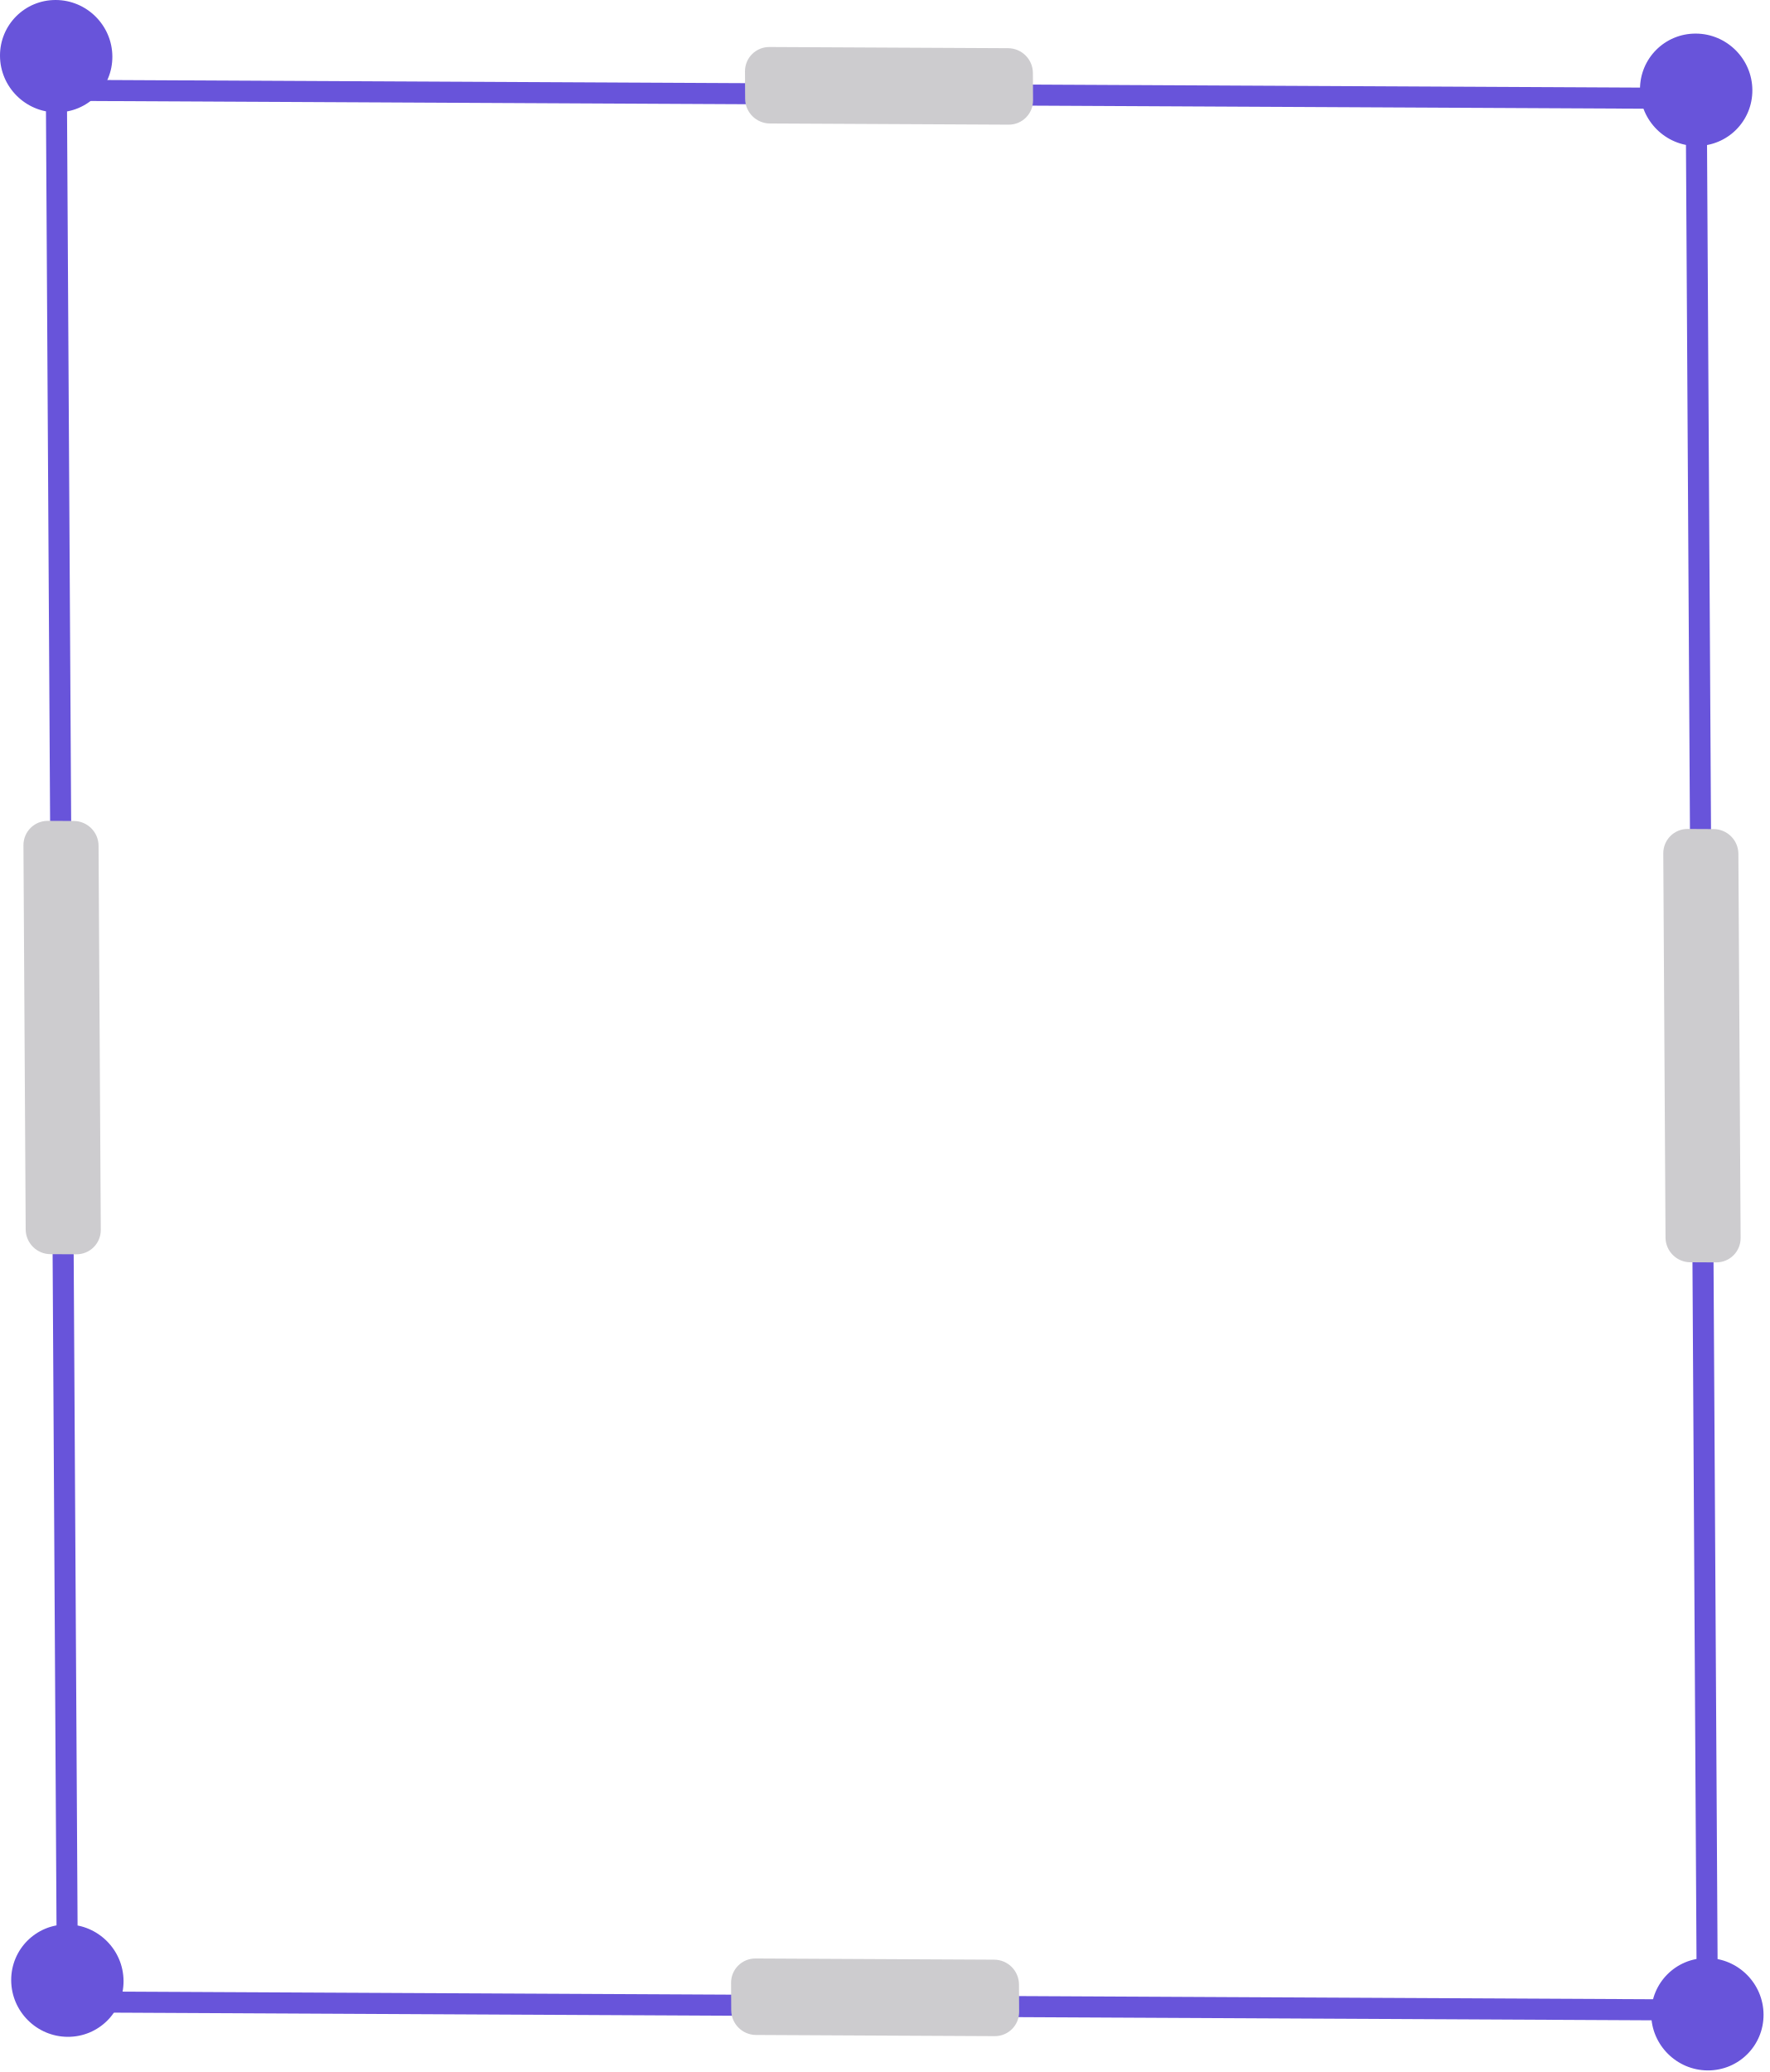
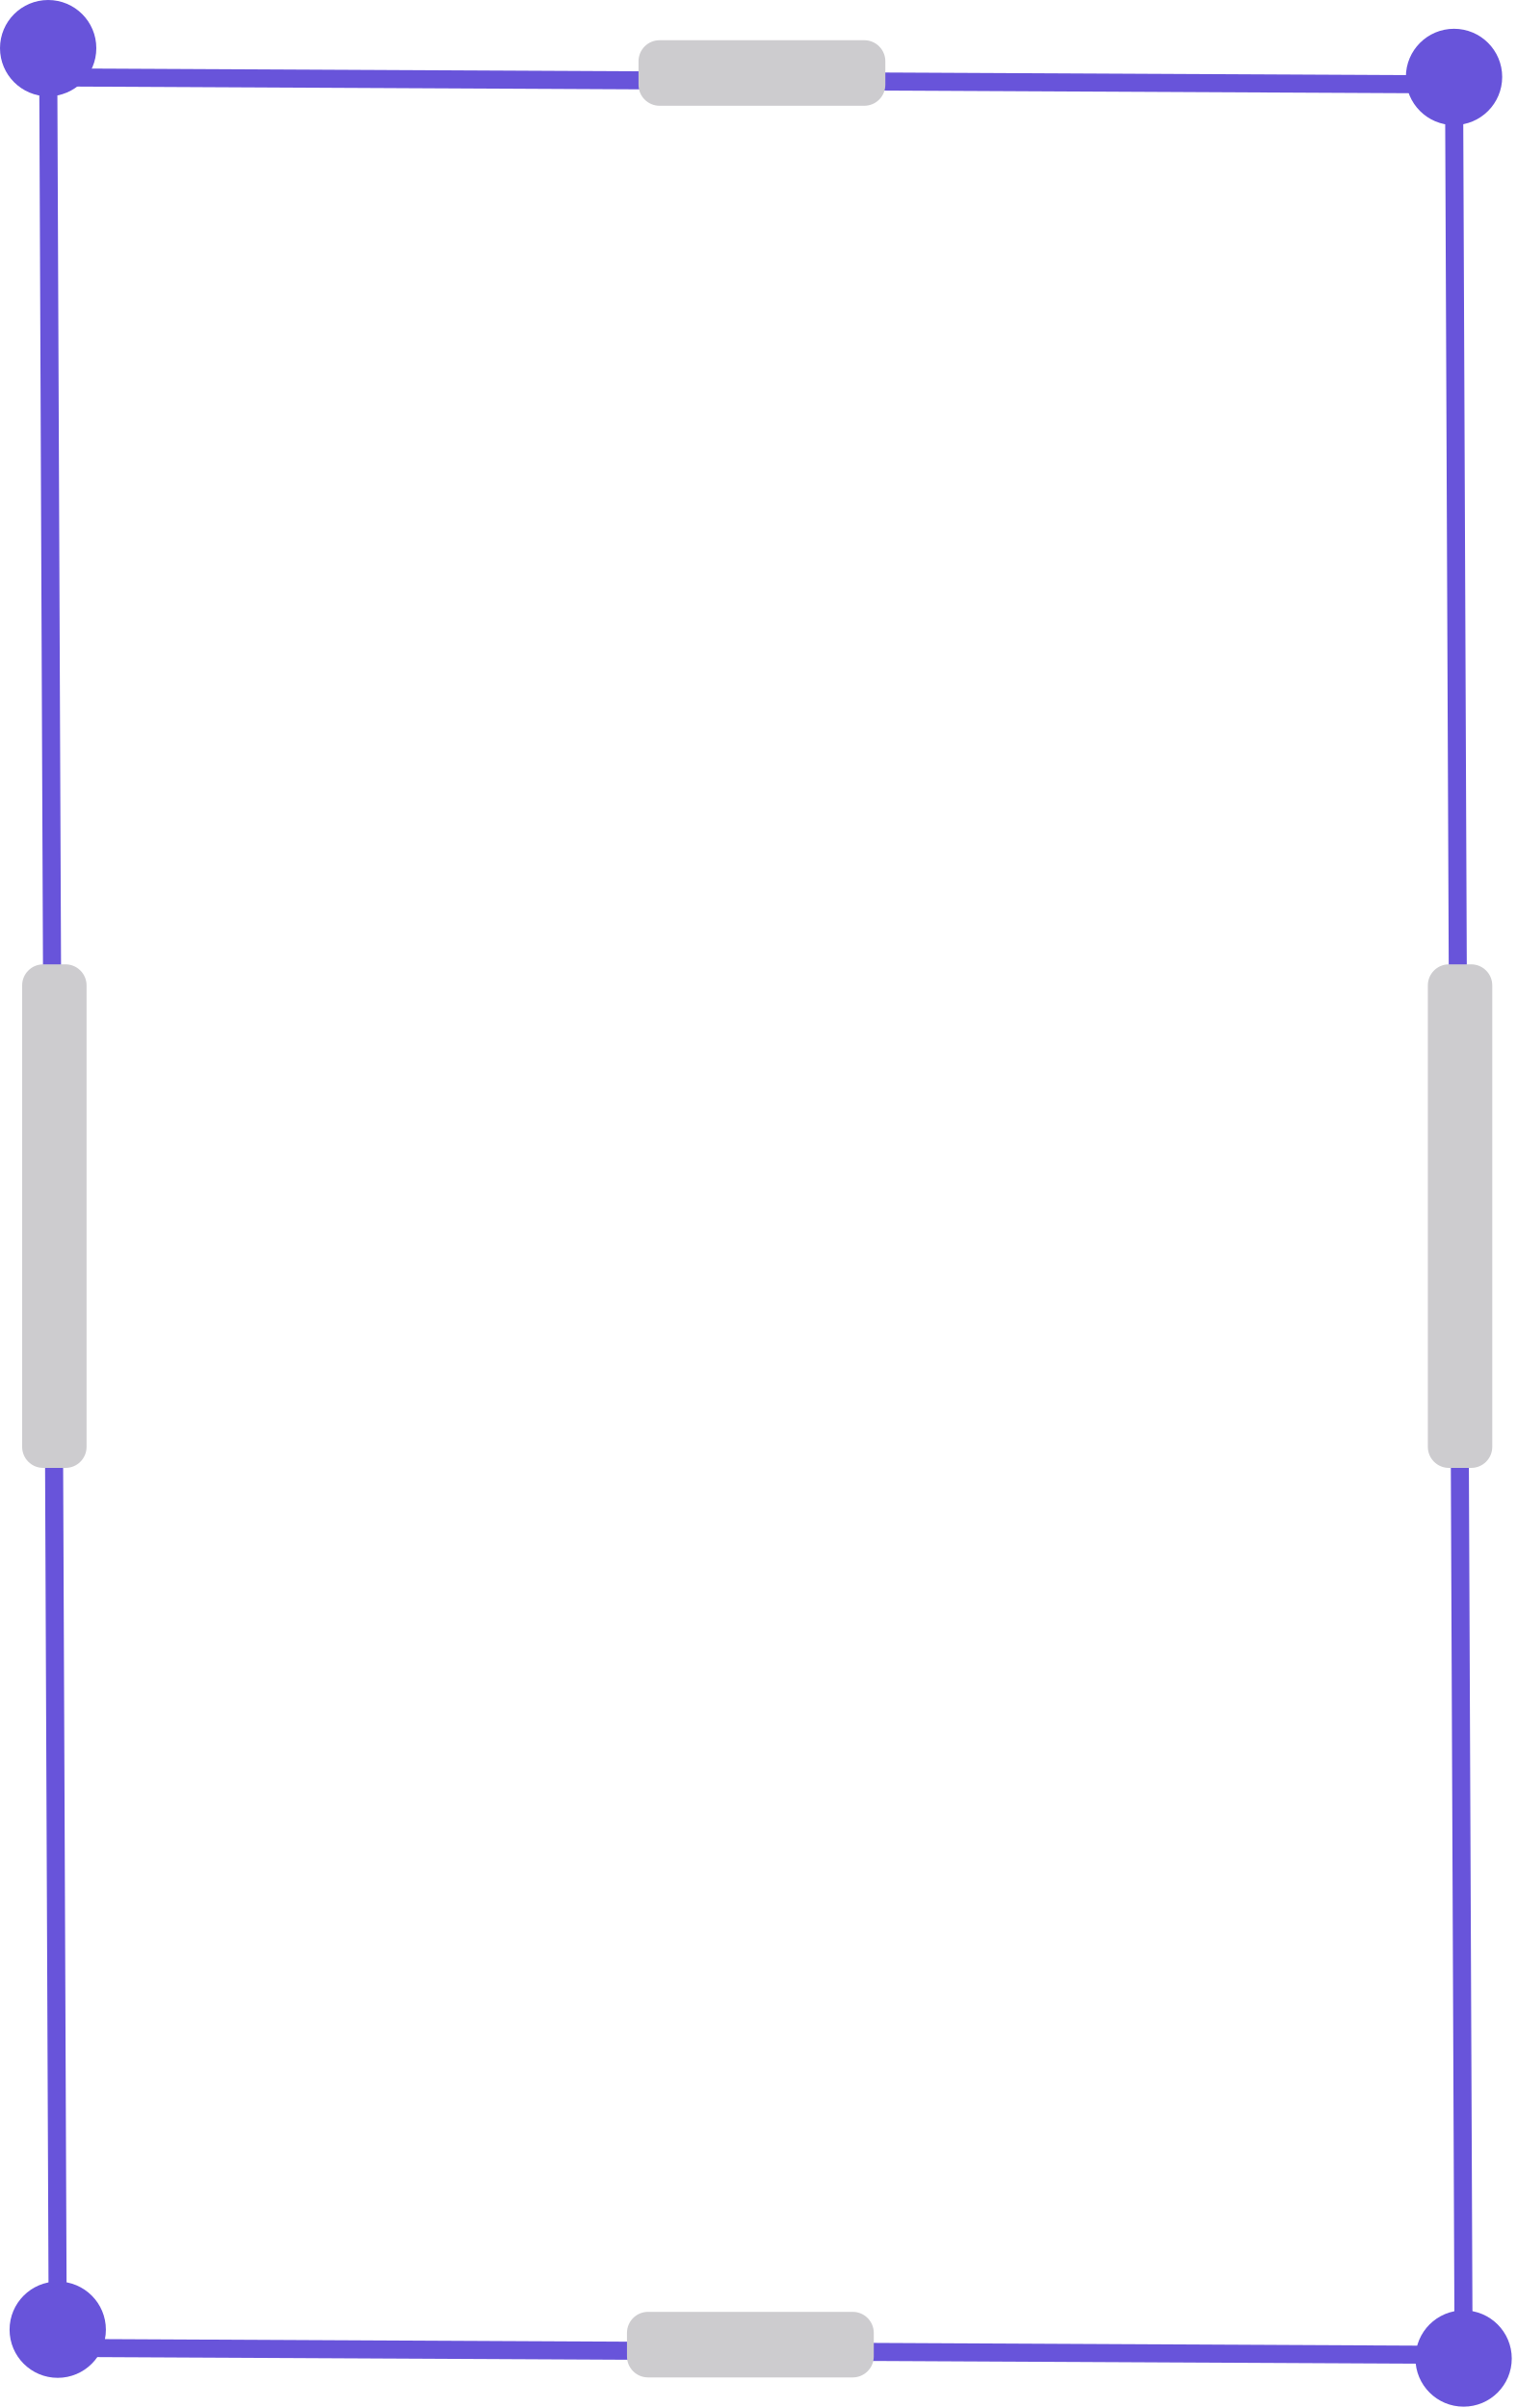
- <svg xmlns="http://www.w3.org/2000/svg" width="252" height="295" viewBox="0 0 252 295" fill="none">
-   <path d="M243.175 294.775C238.757 294.753 235.155 291.154 235.129 286.736C235.103 282.318 238.664 278.754 243.082 278.776C247.501 278.797 251.103 282.397 251.129 286.815C251.154 291.233 247.594 294.797 243.175 294.775ZM241.583 20.782C237.164 20.76 233.562 17.161 233.536 12.743C233.511 8.324 237.071 4.761 241.49 4.782C245.908 4.804 249.51 8.404 249.536 12.822C249.562 17.24 246.001 20.804 241.583 20.782ZM243.129 286.775L241.629 286.768L240.036 12.775L241.536 12.782L243.036 12.79L244.629 286.783L243.129 286.775Z" fill="#6854DA" />
-   <path d="M9.639 289.993C5.221 289.971 1.619 286.372 1.593 281.953C1.567 277.535 5.128 273.971 9.546 273.993C13.964 274.015 17.567 277.615 17.593 282.033C17.618 286.451 14.057 290.015 9.639 289.993ZM8.047 16C3.628 15.978 0.026 12.379 0 7.96C-0.026 3.542 3.535 -0.022 7.954 0C12.372 0.022 15.974 3.622 16 8.04C16.026 12.458 12.465 16.022 8.047 16ZM9.593 281.993L8.093 281.986L6.5 7.993L8 8L9.5 8.008L11.093 282.001L9.593 281.993Z" fill="#6854DA" />
-   <line y1="-1.5" x2="237.091" y2="-1.5" transform="matrix(-0.999988 -0.00496029 0.0058129 0.999983 241.589 15.5146)" stroke="#6854DA" stroke-width="3" />
-   <line y1="-1.5" x2="237.091" y2="-1.5" transform="matrix(-0.999988 -0.00496029 0.0058129 0.999983 243.171 287.68)" stroke="#6854DA" stroke-width="3" />
-   <rect width="10.695" height="61.694" rx="3.5" transform="matrix(-0.999988 -0.00496028 0.0058129 0.999983 247.526 118.057)" fill="#CDCCCF" />
-   <rect width="10.887" height="41" rx="3.5" transform="matrix(-0.0058129 -0.999983 -0.999988 -0.00496028 147.127 17.7666)" fill="#CDCCCF" />
-   <rect width="10.887" height="41" rx="3.5" transform="matrix(-0.0058129 -0.999983 -0.999988 -0.00496028 145.146 289.913)" fill="#CDCCCF" />
-   <rect width="10.695" height="61.694" rx="3.5" transform="matrix(-0.999988 -0.00496028 0.0058129 0.999983 14.0137 116.904)" fill="#CDCCCF" />
+ <svg xmlns="http://www.w3.org/2000/svg" width="252" height="400" viewBox="0 0 252 400" fill="none">
+   <line x1="241.54" y1="12.78" x2="243.13" y2="391.78" stroke="#6854DA" stroke-width="3" />
+   <line x1="8" y1="8" x2="9.59" y2="386.99" stroke="#6854DA" stroke-width="3" />
+   <circle cx="241.54" cy="12.78" r="8" fill="#6854DA" />
+   <circle cx="8" cy="8" r="8" fill="#6854DA" />
+   <circle cx="243.13" cy="391.78" r="8" fill="#6854DA" />
+   <circle cx="9.59" cy="386.99" r="8" fill="#6854DA" />
+   <line x1="241.58" y1="14.02" x2="4.49" y2="12.84" stroke="#6854DA" stroke-width="3" />
+   <line x1="243.16" y1="391.18" x2="6.07" y2="390" stroke="#6854DA" stroke-width="3" />
+   <rect x="237.19" y="160.19" width="10.7" height="83.65" rx="3.5" fill="#CDCCCF" />
+   <rect x="3.68" y="160.19" width="10.7" height="83.65" rx="3.5" fill="#CDCCCF" />
+   <rect x="106.07" y="6.68" width="41" height="10.89" rx="3.5" fill="#CDCCCF" />
+   <rect x="104.15" y="384.03" width="41" height="10.89" rx="3.5" fill="#CDCCCF" />
</svg>
